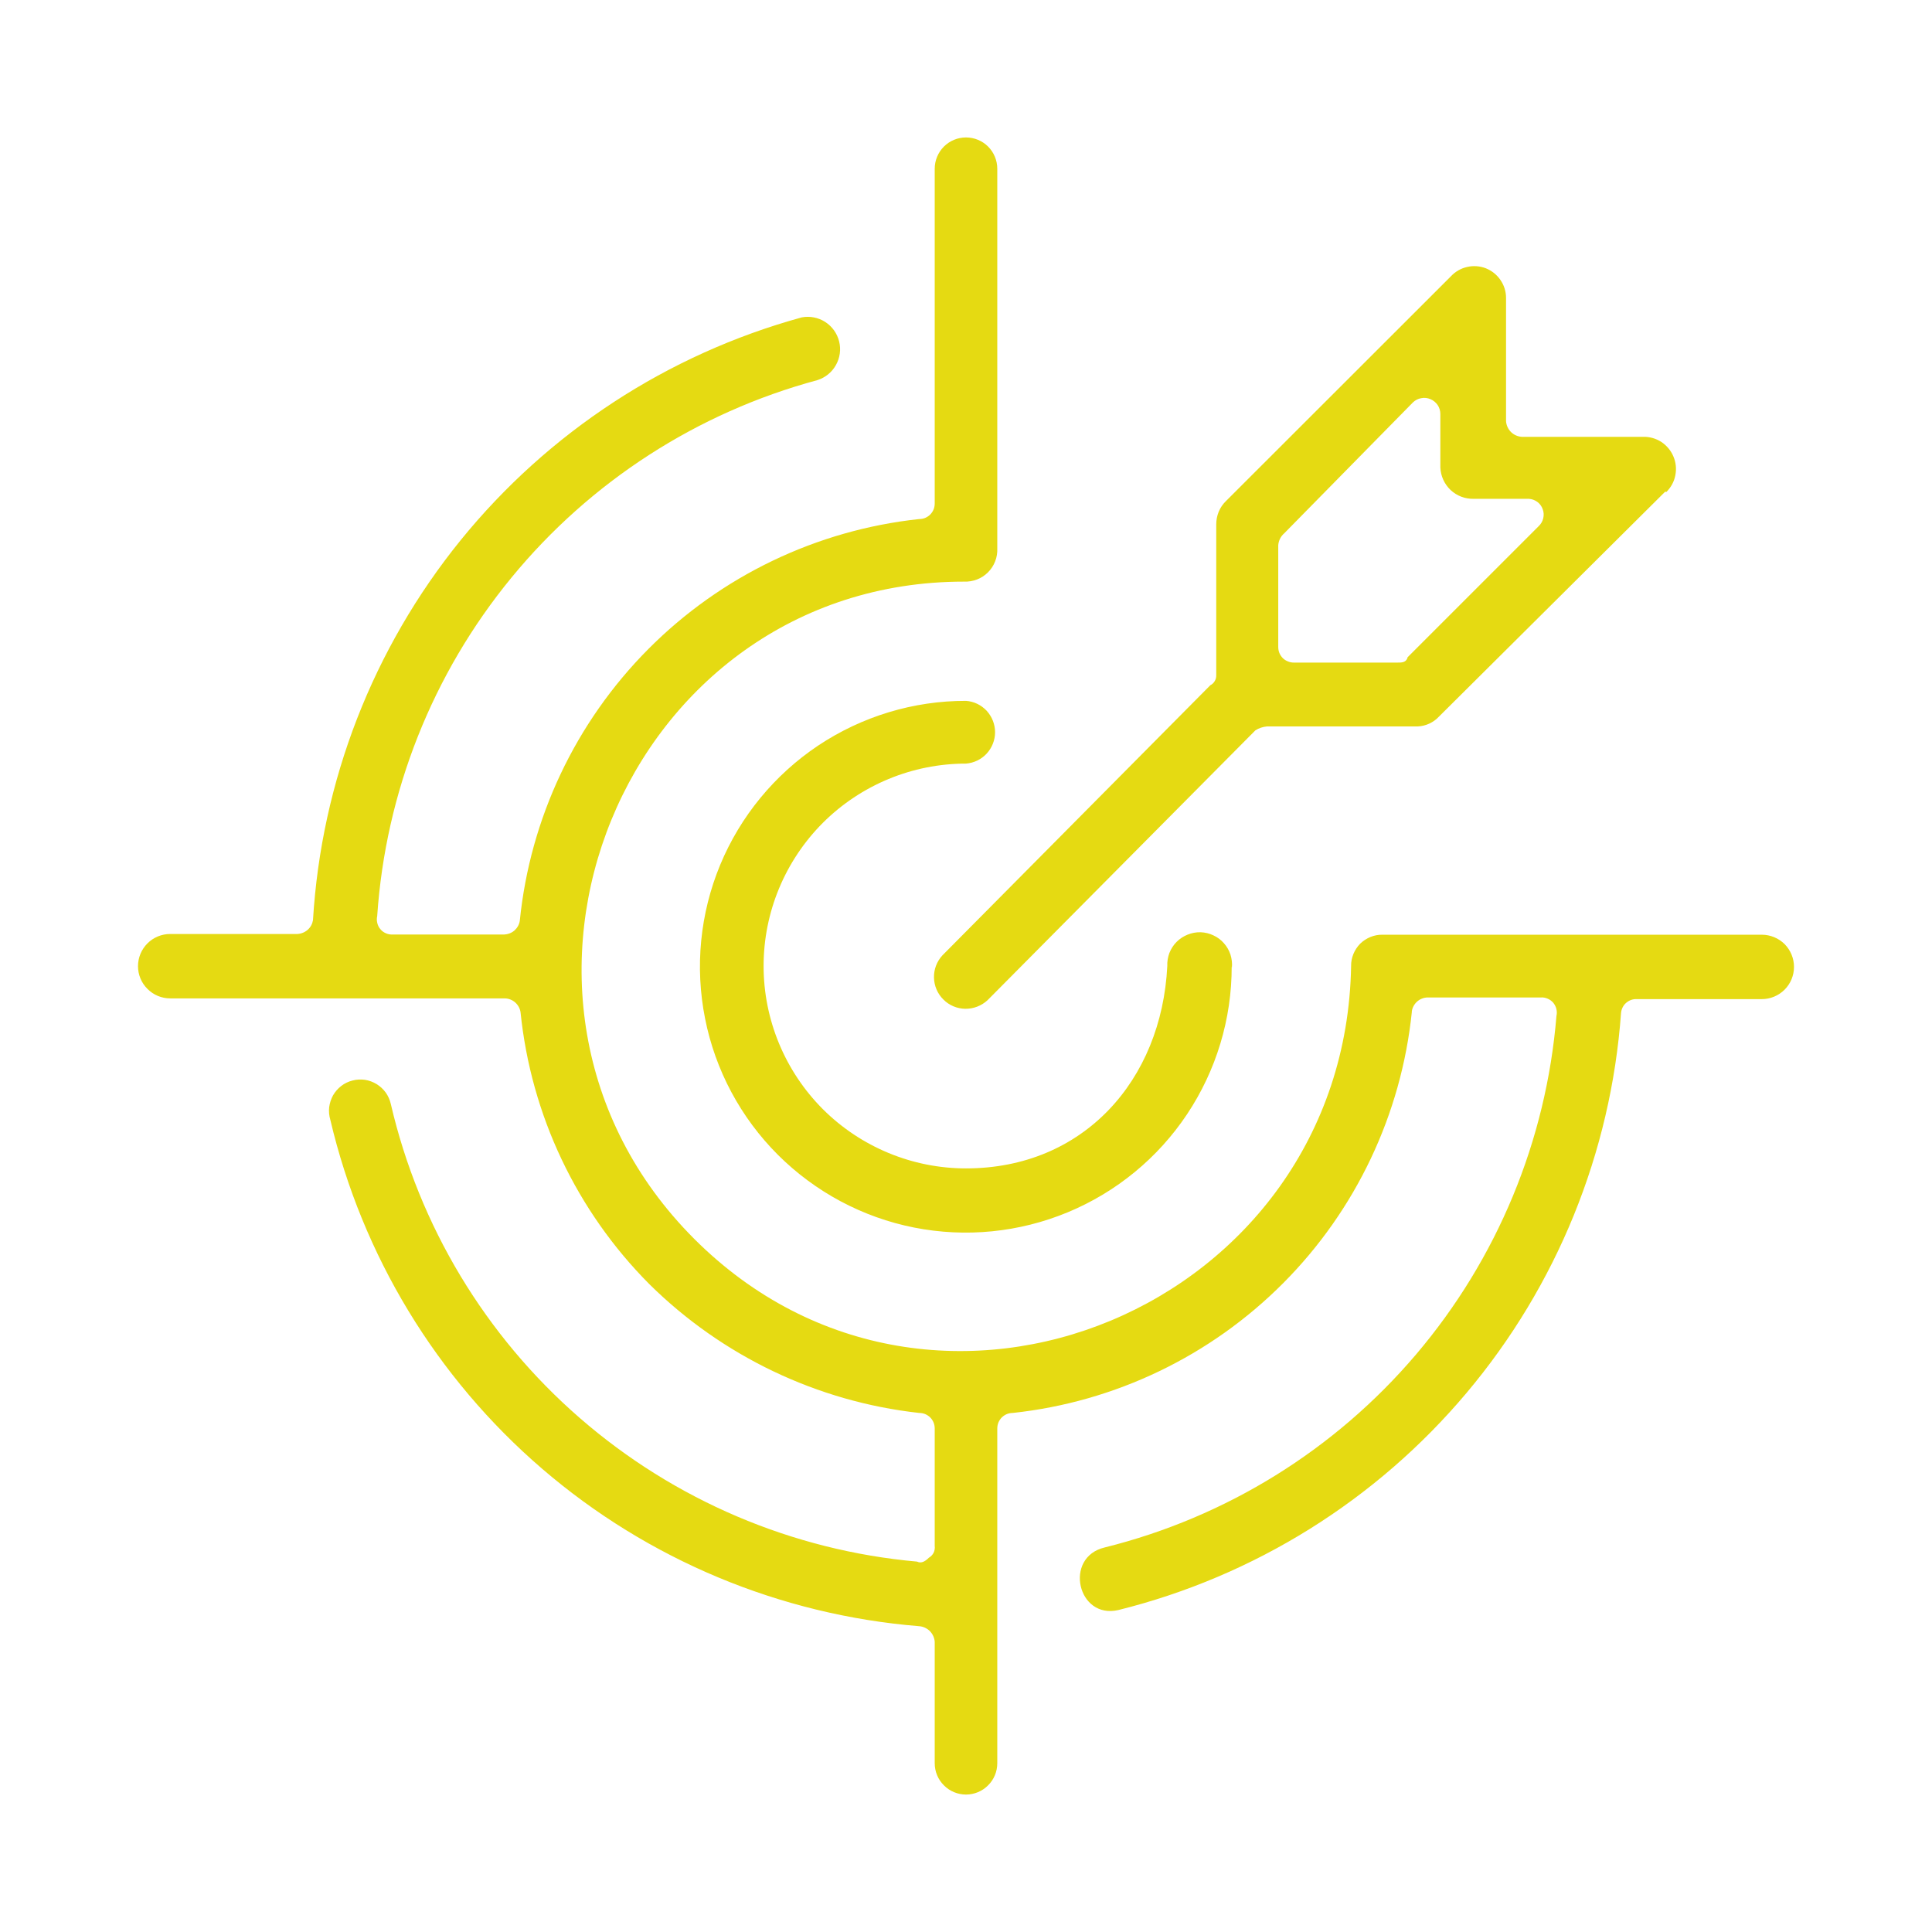
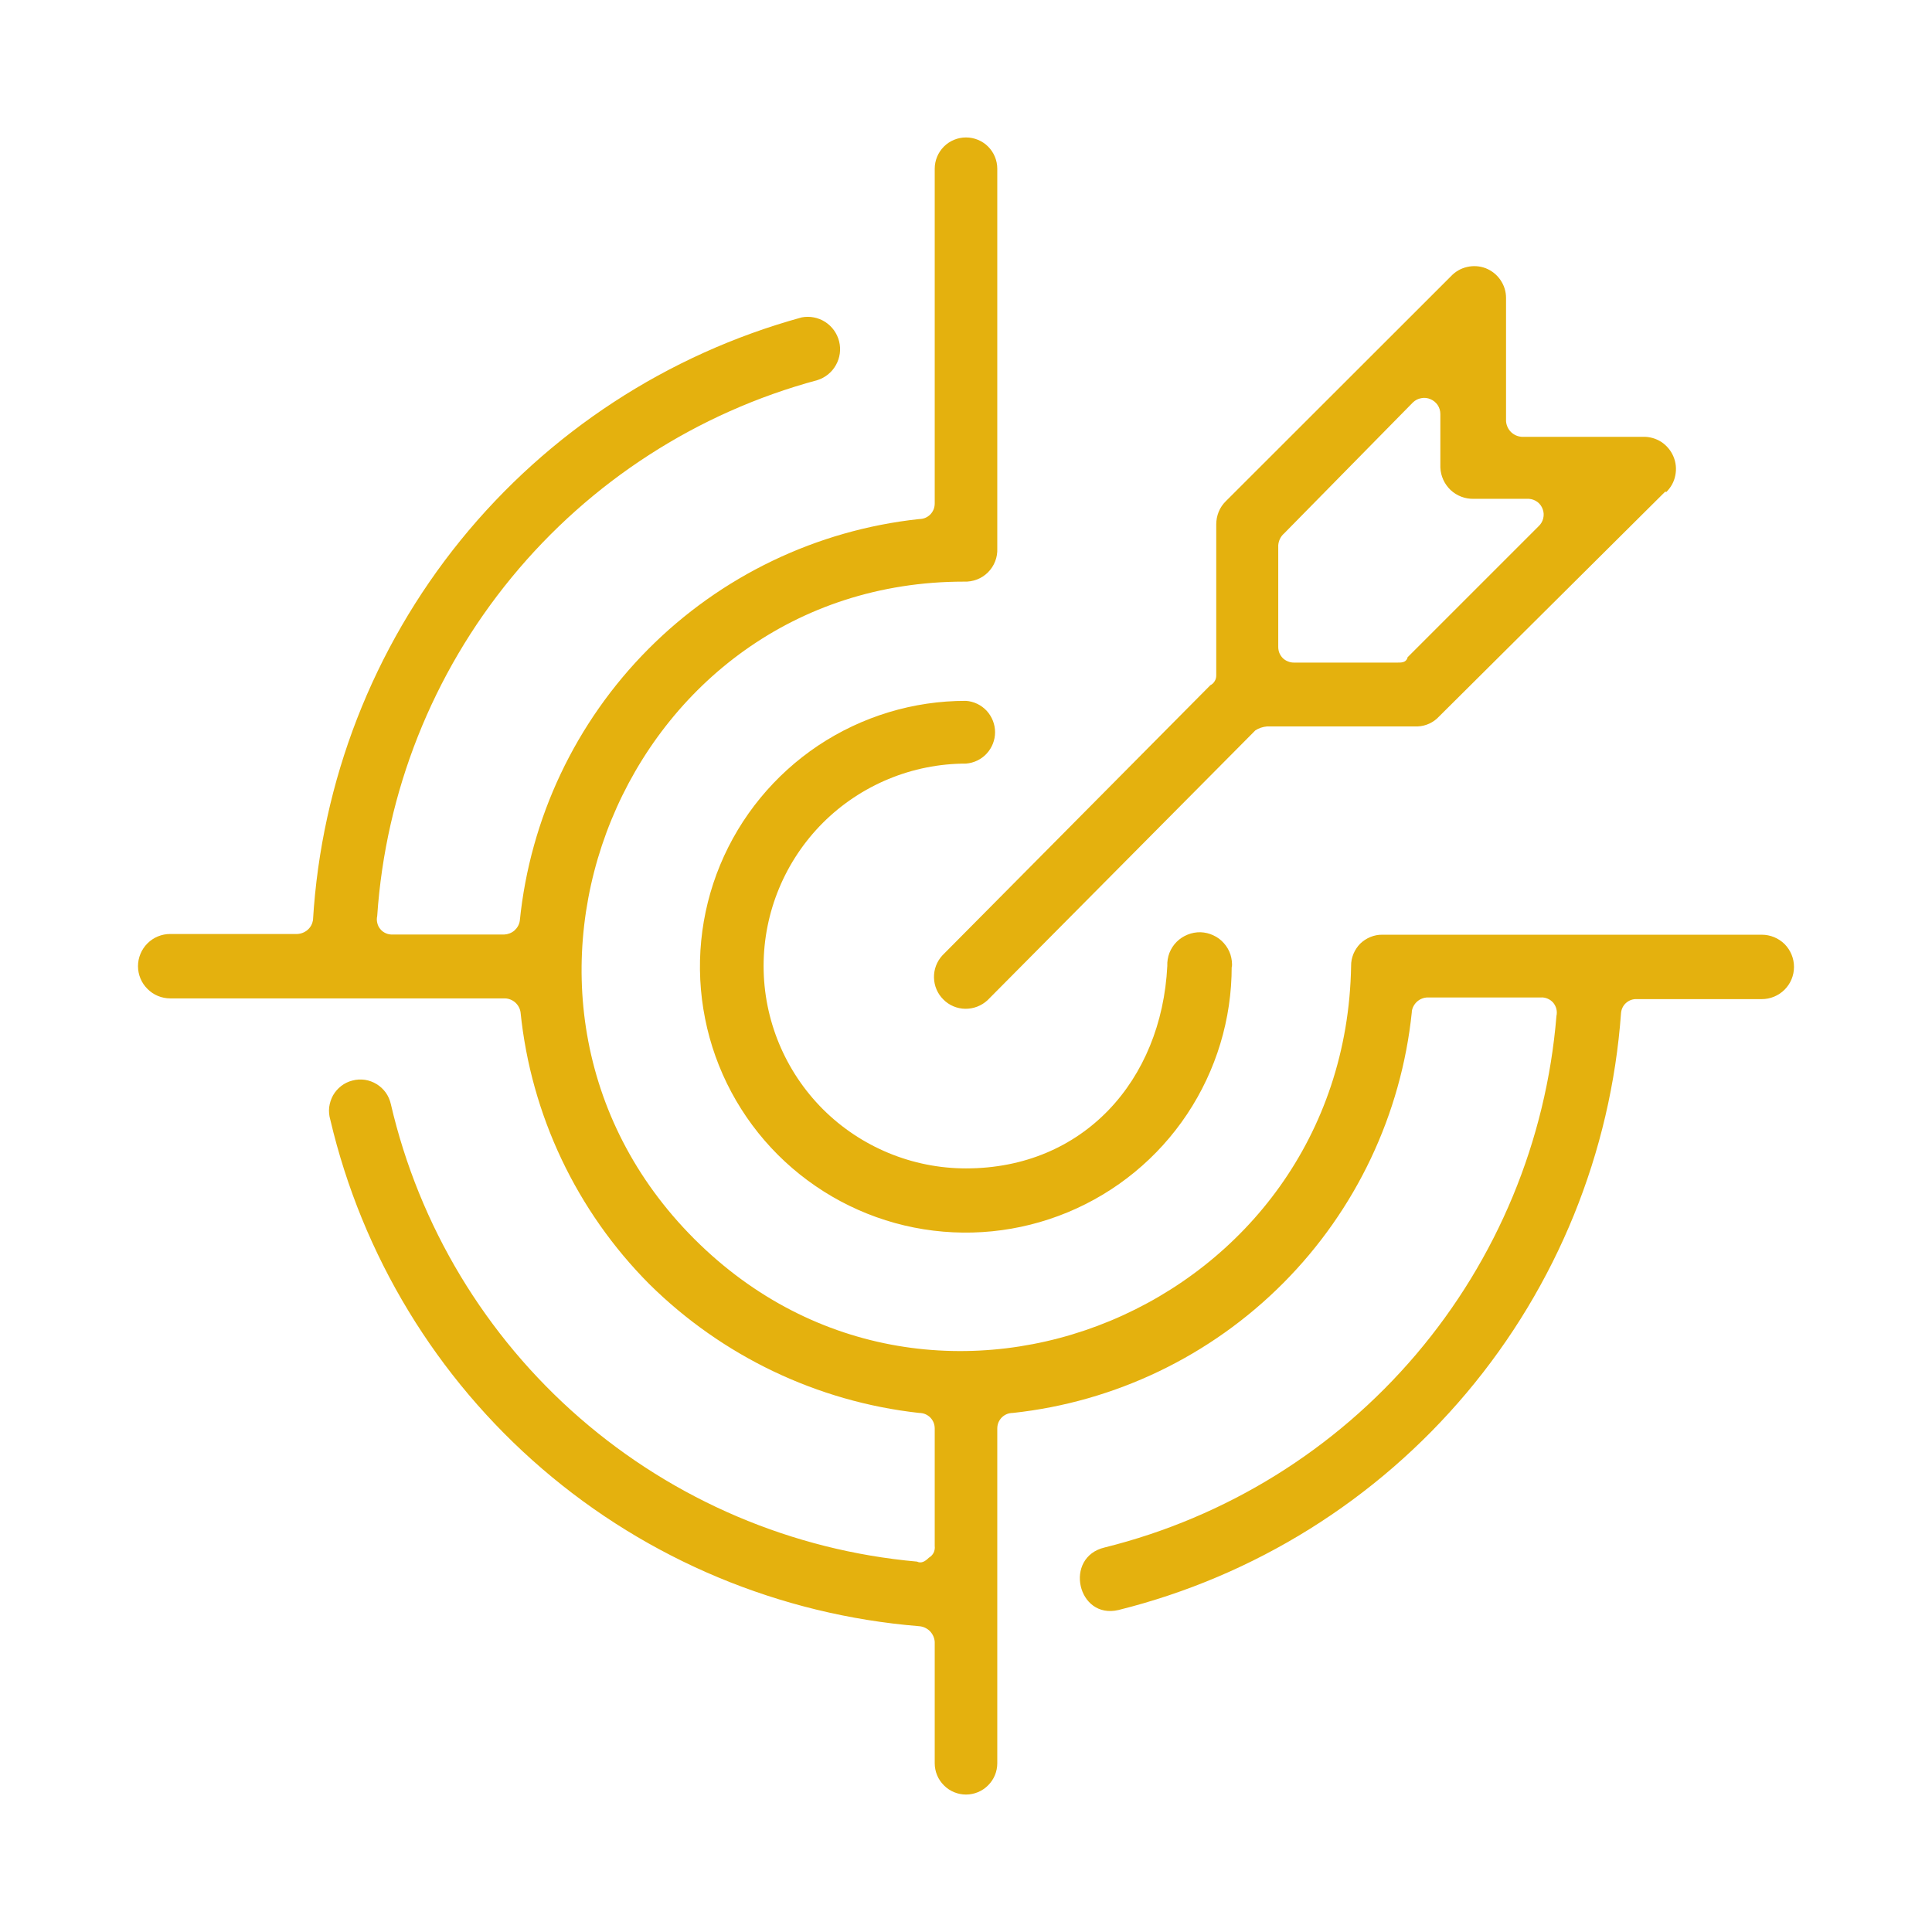
<svg xmlns="http://www.w3.org/2000/svg" width="21" height="21" viewBox="0 0 21 21" fill="none">
-   <path d="M15.346 11C15.231 12.113 14.738 13.153 13.949 13.946C13.16 14.739 12.122 15.238 11.01 15.358C10.988 15.358 10.965 15.362 10.945 15.37C10.924 15.379 10.905 15.391 10.889 15.407C10.873 15.423 10.861 15.442 10.852 15.463C10.844 15.483 10.84 15.505 10.84 15.528V19.166C10.84 19.256 10.804 19.343 10.74 19.406C10.677 19.47 10.59 19.506 10.5 19.506C10.41 19.506 10.323 19.47 10.26 19.406C10.196 19.343 10.16 19.256 10.16 19.166V17.846C10.157 17.802 10.138 17.761 10.107 17.729C10.075 17.698 10.034 17.679 9.99 17.676C8.478 17.553 7.043 16.954 5.893 15.965C4.743 14.976 3.937 13.647 3.59 12.17C3.577 12.126 3.573 12.08 3.578 12.035C3.584 11.99 3.598 11.946 3.62 11.906C3.643 11.866 3.673 11.832 3.709 11.804C3.745 11.776 3.787 11.756 3.831 11.745C3.875 11.733 3.921 11.731 3.966 11.737C4.011 11.744 4.055 11.76 4.094 11.784C4.133 11.808 4.166 11.839 4.193 11.876C4.219 11.913 4.238 11.955 4.248 12C4.556 13.326 5.275 14.52 6.302 15.413C7.329 16.306 8.612 16.853 9.968 16.974C10.012 16.996 10.054 16.974 10.096 16.932C10.118 16.919 10.136 16.901 10.148 16.878C10.159 16.855 10.163 16.829 10.16 16.804V15.528C10.16 15.505 10.156 15.483 10.148 15.463C10.139 15.442 10.127 15.423 10.111 15.407C10.095 15.391 10.076 15.379 10.055 15.37C10.035 15.362 10.012 15.358 9.99 15.358C8.883 15.235 7.85 14.741 7.058 13.958C6.266 13.162 5.772 12.119 5.658 11.002C5.652 10.961 5.631 10.924 5.6 10.896C5.569 10.869 5.529 10.853 5.488 10.852H1.85C1.757 10.852 1.668 10.815 1.603 10.749C1.537 10.684 1.5 10.595 1.5 10.502C1.5 10.409 1.537 10.32 1.603 10.254C1.668 10.189 1.757 10.152 1.85 10.152H3.232C3.273 10.15 3.313 10.134 3.344 10.107C3.375 10.08 3.395 10.043 3.402 10.002C3.493 8.492 4.054 7.048 5.006 5.873C5.959 4.698 7.255 3.851 8.714 3.45C8.802 3.433 8.894 3.451 8.969 3.499C9.045 3.548 9.099 3.623 9.121 3.711C9.143 3.798 9.13 3.89 9.086 3.968C9.042 4.047 8.97 4.105 8.884 4.132C7.579 4.484 6.417 5.234 5.559 6.279C4.701 7.323 4.191 8.61 4.1 9.958C4.094 9.983 4.095 10.008 4.101 10.033C4.107 10.058 4.118 10.081 4.135 10.1C4.151 10.12 4.172 10.135 4.196 10.145C4.219 10.155 4.245 10.159 4.27 10.158H5.48C5.521 10.156 5.561 10.141 5.592 10.114C5.623 10.086 5.644 10.049 5.65 10.008C5.763 8.893 6.256 7.851 7.046 7.056C7.836 6.261 8.876 5.762 9.99 5.642C10.012 5.642 10.035 5.638 10.055 5.63C10.076 5.621 10.095 5.609 10.111 5.593C10.127 5.577 10.139 5.558 10.148 5.537C10.156 5.517 10.16 5.494 10.16 5.472V1.834C10.16 1.744 10.196 1.657 10.26 1.593C10.323 1.53 10.41 1.494 10.5 1.494C10.59 1.494 10.677 1.53 10.74 1.593C10.804 1.657 10.84 1.744 10.84 1.834V5.96C10.842 6.008 10.835 6.056 10.817 6.101C10.8 6.146 10.773 6.187 10.739 6.221C10.705 6.255 10.664 6.282 10.619 6.299C10.574 6.316 10.526 6.324 10.478 6.322C6.78 6.322 4.932 10.85 7.546 13.466C10.16 16.082 14.622 14.21 14.686 10.5C14.685 10.455 14.694 10.411 14.711 10.369C14.728 10.328 14.753 10.29 14.784 10.258C14.816 10.227 14.854 10.202 14.895 10.185C14.937 10.168 14.981 10.159 15.026 10.16H19.15C19.243 10.16 19.332 10.197 19.398 10.262C19.463 10.328 19.5 10.417 19.5 10.51C19.5 10.603 19.463 10.692 19.398 10.757C19.332 10.823 19.243 10.86 19.15 10.86H17.79C17.748 10.858 17.707 10.873 17.675 10.901C17.643 10.929 17.624 10.968 17.62 11.01C17.51 12.529 16.922 13.975 15.941 15.14C14.96 16.306 13.636 17.132 12.158 17.5C11.712 17.606 11.558 16.926 12.008 16.82C13.328 16.492 14.512 15.758 15.393 14.721C16.274 13.684 16.807 12.398 16.918 11.042C16.924 11.017 16.923 10.991 16.917 10.966C16.911 10.942 16.899 10.919 16.883 10.899C16.866 10.88 16.846 10.865 16.822 10.855C16.799 10.845 16.773 10.84 16.748 10.842H15.516C15.475 10.843 15.435 10.859 15.404 10.886C15.373 10.914 15.352 10.951 15.346 10.992V11ZM18.1 5.344L15.642 7.788C15.582 7.853 15.499 7.892 15.41 7.896H13.772C13.727 7.9 13.684 7.914 13.646 7.938L10.734 10.872C10.668 10.933 10.582 10.966 10.492 10.965C10.403 10.964 10.317 10.928 10.254 10.864C10.19 10.801 10.154 10.716 10.152 10.626C10.15 10.536 10.183 10.45 10.244 10.384L13.156 7.448C13.176 7.438 13.192 7.423 13.203 7.404C13.215 7.385 13.22 7.364 13.22 7.342V5.7C13.22 5.653 13.229 5.606 13.247 5.562C13.265 5.518 13.292 5.479 13.326 5.446L15.77 3.004C15.817 2.953 15.879 2.917 15.946 2.902C16.014 2.886 16.085 2.891 16.15 2.916C16.215 2.942 16.27 2.986 16.309 3.043C16.349 3.101 16.37 3.168 16.37 3.238V4.578C16.373 4.622 16.392 4.664 16.423 4.695C16.454 4.726 16.496 4.745 16.54 4.748H17.858C17.928 4.746 17.997 4.765 18.057 4.803C18.116 4.842 18.162 4.897 18.189 4.961C18.217 5.026 18.224 5.098 18.21 5.167C18.197 5.236 18.162 5.299 18.112 5.348L18.1 5.344ZM15.3 7.144L16.724 5.72C16.749 5.697 16.766 5.667 16.774 5.635C16.782 5.602 16.781 5.568 16.769 5.536C16.758 5.504 16.738 5.476 16.711 5.456C16.684 5.436 16.652 5.424 16.618 5.422H16.018C15.925 5.424 15.835 5.39 15.767 5.326C15.7 5.262 15.66 5.175 15.656 5.082V4.5C15.656 4.465 15.646 4.432 15.627 4.403C15.607 4.374 15.58 4.352 15.549 4.339C15.517 4.325 15.482 4.321 15.448 4.328C15.414 4.334 15.383 4.35 15.358 4.374L13.958 5.798C13.921 5.83 13.898 5.876 13.894 5.926V7.032C13.894 7.054 13.898 7.077 13.906 7.097C13.915 7.118 13.927 7.137 13.943 7.153C13.959 7.169 13.978 7.181 13.999 7.189C14.019 7.198 14.042 7.202 14.064 7.202H15.19C15.234 7.202 15.276 7.202 15.296 7.158L15.3 7.144ZM13.388 10.504C13.389 11.076 13.22 11.635 12.903 12.111C12.586 12.587 12.134 12.958 11.606 13.177C11.078 13.396 10.497 13.454 9.936 13.343C9.375 13.232 8.86 12.956 8.455 12.552C8.051 12.148 7.775 11.633 7.664 11.072C7.552 10.511 7.609 9.93 7.828 9.401C8.047 8.873 8.418 8.422 8.893 8.104C9.369 7.787 9.928 7.617 10.5 7.618C10.586 7.624 10.666 7.663 10.725 7.726C10.783 7.79 10.816 7.873 10.816 7.959C10.816 8.045 10.783 8.128 10.725 8.191C10.666 8.255 10.586 8.293 10.5 8.3C9.917 8.3 9.357 8.532 8.944 8.944C8.532 9.357 8.3 9.916 8.3 10.5C8.3 11.083 8.532 11.643 8.944 12.056C9.357 12.468 9.917 12.7 10.5 12.7C11.776 12.7 12.626 11.744 12.688 10.5C12.686 10.452 12.694 10.403 12.711 10.358C12.729 10.313 12.755 10.272 12.789 10.238C12.823 10.204 12.864 10.177 12.909 10.159C12.953 10.141 13.001 10.132 13.05 10.133C13.098 10.135 13.146 10.146 13.189 10.167C13.233 10.187 13.272 10.216 13.304 10.253C13.336 10.289 13.36 10.331 13.375 10.377C13.389 10.423 13.395 10.472 13.39 10.52L13.388 10.504Z" fill="#e5da12" />
+   <path d="M15.346 11C15.231 12.113 14.738 13.153 13.949 13.946C13.16 14.739 12.122 15.238 11.01 15.358C10.988 15.358 10.965 15.362 10.945 15.37C10.924 15.379 10.905 15.391 10.889 15.407C10.873 15.423 10.861 15.442 10.852 15.463C10.844 15.483 10.84 15.505 10.84 15.528V19.166C10.84 19.256 10.804 19.343 10.74 19.406C10.677 19.47 10.59 19.506 10.5 19.506C10.41 19.506 10.323 19.47 10.26 19.406C10.196 19.343 10.16 19.256 10.16 19.166V17.846C10.157 17.802 10.138 17.761 10.107 17.729C10.075 17.698 10.034 17.679 9.99 17.676C8.478 17.553 7.043 16.954 5.893 15.965C4.743 14.976 3.937 13.647 3.59 12.17C3.577 12.126 3.573 12.08 3.578 12.035C3.584 11.99 3.598 11.946 3.62 11.906C3.643 11.866 3.673 11.832 3.709 11.804C3.745 11.776 3.787 11.756 3.831 11.745C3.875 11.733 3.921 11.731 3.966 11.737C4.011 11.744 4.055 11.76 4.094 11.784C4.133 11.808 4.166 11.839 4.193 11.876C4.219 11.913 4.238 11.955 4.248 12C4.556 13.326 5.275 14.52 6.302 15.413C7.329 16.306 8.612 16.853 9.968 16.974C10.012 16.996 10.054 16.974 10.096 16.932C10.118 16.919 10.136 16.901 10.148 16.878C10.159 16.855 10.163 16.829 10.16 16.804V15.528C10.16 15.505 10.156 15.483 10.148 15.463C10.139 15.442 10.127 15.423 10.111 15.407C10.095 15.391 10.076 15.379 10.055 15.37C10.035 15.362 10.012 15.358 9.99 15.358C8.883 15.235 7.85 14.741 7.058 13.958C6.266 13.162 5.772 12.119 5.658 11.002C5.652 10.961 5.631 10.924 5.6 10.896C5.569 10.869 5.529 10.853 5.488 10.852H1.85C1.757 10.852 1.668 10.815 1.603 10.749C1.537 10.684 1.5 10.595 1.5 10.502C1.5 10.409 1.537 10.32 1.603 10.254C1.668 10.189 1.757 10.152 1.85 10.152H3.232C3.273 10.15 3.313 10.134 3.344 10.107C3.375 10.08 3.395 10.043 3.402 10.002C3.493 8.492 4.054 7.048 5.006 5.873C5.959 4.698 7.255 3.851 8.714 3.45C8.802 3.433 8.894 3.451 8.969 3.499C9.045 3.548 9.099 3.623 9.121 3.711C9.143 3.798 9.13 3.89 9.086 3.968C9.042 4.047 8.97 4.105 8.884 4.132C7.579 4.484 6.417 5.234 5.559 6.279C4.701 7.323 4.191 8.61 4.1 9.958C4.094 9.983 4.095 10.008 4.101 10.033C4.107 10.058 4.118 10.081 4.135 10.1C4.151 10.12 4.172 10.135 4.196 10.145C4.219 10.155 4.245 10.159 4.27 10.158H5.48C5.521 10.156 5.561 10.141 5.592 10.114C5.623 10.086 5.644 10.049 5.65 10.008C5.763 8.893 6.256 7.851 7.046 7.056C7.836 6.261 8.876 5.762 9.99 5.642C10.012 5.642 10.035 5.638 10.055 5.63C10.076 5.621 10.095 5.609 10.111 5.593C10.127 5.577 10.139 5.558 10.148 5.537C10.156 5.517 10.16 5.494 10.16 5.472V1.834C10.16 1.744 10.196 1.657 10.26 1.593C10.323 1.53 10.41 1.494 10.5 1.494C10.59 1.494 10.677 1.53 10.74 1.593C10.804 1.657 10.84 1.744 10.84 1.834V5.96C10.842 6.008 10.835 6.056 10.817 6.101C10.8 6.146 10.773 6.187 10.739 6.221C10.705 6.255 10.664 6.282 10.619 6.299C10.574 6.316 10.526 6.324 10.478 6.322C6.78 6.322 4.932 10.85 7.546 13.466C10.16 16.082 14.622 14.21 14.686 10.5C14.685 10.455 14.694 10.411 14.711 10.369C14.728 10.328 14.753 10.29 14.784 10.258C14.816 10.227 14.854 10.202 14.895 10.185C14.937 10.168 14.981 10.159 15.026 10.16H19.15C19.243 10.16 19.332 10.197 19.398 10.262C19.463 10.328 19.5 10.417 19.5 10.51C19.5 10.603 19.463 10.692 19.398 10.757C19.332 10.823 19.243 10.86 19.15 10.86H17.79C17.748 10.858 17.707 10.873 17.675 10.901C17.643 10.929 17.624 10.968 17.62 11.01C17.51 12.529 16.922 13.975 15.941 15.14C14.96 16.306 13.636 17.132 12.158 17.5C11.712 17.606 11.558 16.926 12.008 16.82C13.328 16.492 14.512 15.758 15.393 14.721C16.274 13.684 16.807 12.398 16.918 11.042C16.924 11.017 16.923 10.991 16.917 10.966C16.911 10.942 16.899 10.919 16.883 10.899C16.866 10.88 16.846 10.865 16.822 10.855C16.799 10.845 16.773 10.84 16.748 10.842H15.516C15.475 10.843 15.435 10.859 15.404 10.886C15.373 10.914 15.352 10.951 15.346 10.992V11ZM18.1 5.344L15.642 7.788C15.582 7.853 15.499 7.892 15.41 7.896H13.772C13.727 7.9 13.684 7.914 13.646 7.938L10.734 10.872C10.668 10.933 10.582 10.966 10.492 10.965C10.403 10.964 10.317 10.928 10.254 10.864C10.19 10.801 10.154 10.716 10.152 10.626C10.15 10.536 10.183 10.45 10.244 10.384L13.156 7.448C13.176 7.438 13.192 7.423 13.203 7.404C13.215 7.385 13.22 7.364 13.22 7.342V5.7C13.22 5.653 13.229 5.606 13.247 5.562C13.265 5.518 13.292 5.479 13.326 5.446L15.77 3.004C15.817 2.953 15.879 2.917 15.946 2.902C16.014 2.886 16.085 2.891 16.15 2.916C16.215 2.942 16.27 2.986 16.309 3.043C16.349 3.101 16.37 3.168 16.37 3.238V4.578C16.373 4.622 16.392 4.664 16.423 4.695C16.454 4.726 16.496 4.745 16.54 4.748H17.858C17.928 4.746 17.997 4.765 18.057 4.803C18.116 4.842 18.162 4.897 18.189 4.961C18.217 5.026 18.224 5.098 18.21 5.167C18.197 5.236 18.162 5.299 18.112 5.348L18.1 5.344ZM15.3 7.144L16.724 5.72C16.749 5.697 16.766 5.667 16.774 5.635C16.782 5.602 16.781 5.568 16.769 5.536C16.758 5.504 16.738 5.476 16.711 5.456C16.684 5.436 16.652 5.424 16.618 5.422H16.018C15.925 5.424 15.835 5.39 15.767 5.326C15.7 5.262 15.66 5.175 15.656 5.082V4.5C15.656 4.465 15.646 4.432 15.627 4.403C15.607 4.374 15.58 4.352 15.549 4.339C15.517 4.325 15.482 4.321 15.448 4.328C15.414 4.334 15.383 4.35 15.358 4.374L13.958 5.798C13.921 5.83 13.898 5.876 13.894 5.926V7.032C13.894 7.054 13.898 7.077 13.906 7.097C13.915 7.118 13.927 7.137 13.943 7.153C13.959 7.169 13.978 7.181 13.999 7.189C14.019 7.198 14.042 7.202 14.064 7.202H15.19C15.234 7.202 15.276 7.202 15.296 7.158L15.3 7.144ZM13.388 10.504C13.389 11.076 13.22 11.635 12.903 12.111C12.586 12.587 12.134 12.958 11.606 13.177C11.078 13.396 10.497 13.454 9.936 13.343C9.375 13.232 8.86 12.956 8.455 12.552C8.051 12.148 7.775 11.633 7.664 11.072C7.552 10.511 7.609 9.93 7.828 9.401C8.047 8.873 8.418 8.422 8.893 8.104C9.369 7.787 9.928 7.617 10.5 7.618C10.586 7.624 10.666 7.663 10.725 7.726C10.783 7.79 10.816 7.873 10.816 7.959C10.816 8.045 10.783 8.128 10.725 8.191C10.666 8.255 10.586 8.293 10.5 8.3C9.917 8.3 9.357 8.532 8.944 8.944C8.532 9.357 8.3 9.916 8.3 10.5C8.3 11.083 8.532 11.643 8.944 12.056C9.357 12.468 9.917 12.7 10.5 12.7C11.776 12.7 12.626 11.744 12.688 10.5C12.686 10.452 12.694 10.403 12.711 10.358C12.729 10.313 12.755 10.272 12.789 10.238C12.823 10.204 12.864 10.177 12.909 10.159C12.953 10.141 13.001 10.132 13.05 10.133C13.098 10.135 13.146 10.146 13.189 10.167C13.233 10.187 13.272 10.216 13.304 10.253C13.336 10.289 13.36 10.331 13.375 10.377C13.389 10.423 13.395 10.472 13.39 10.52L13.388 10.504Z" fill="#e4b10e" />
</svg>
